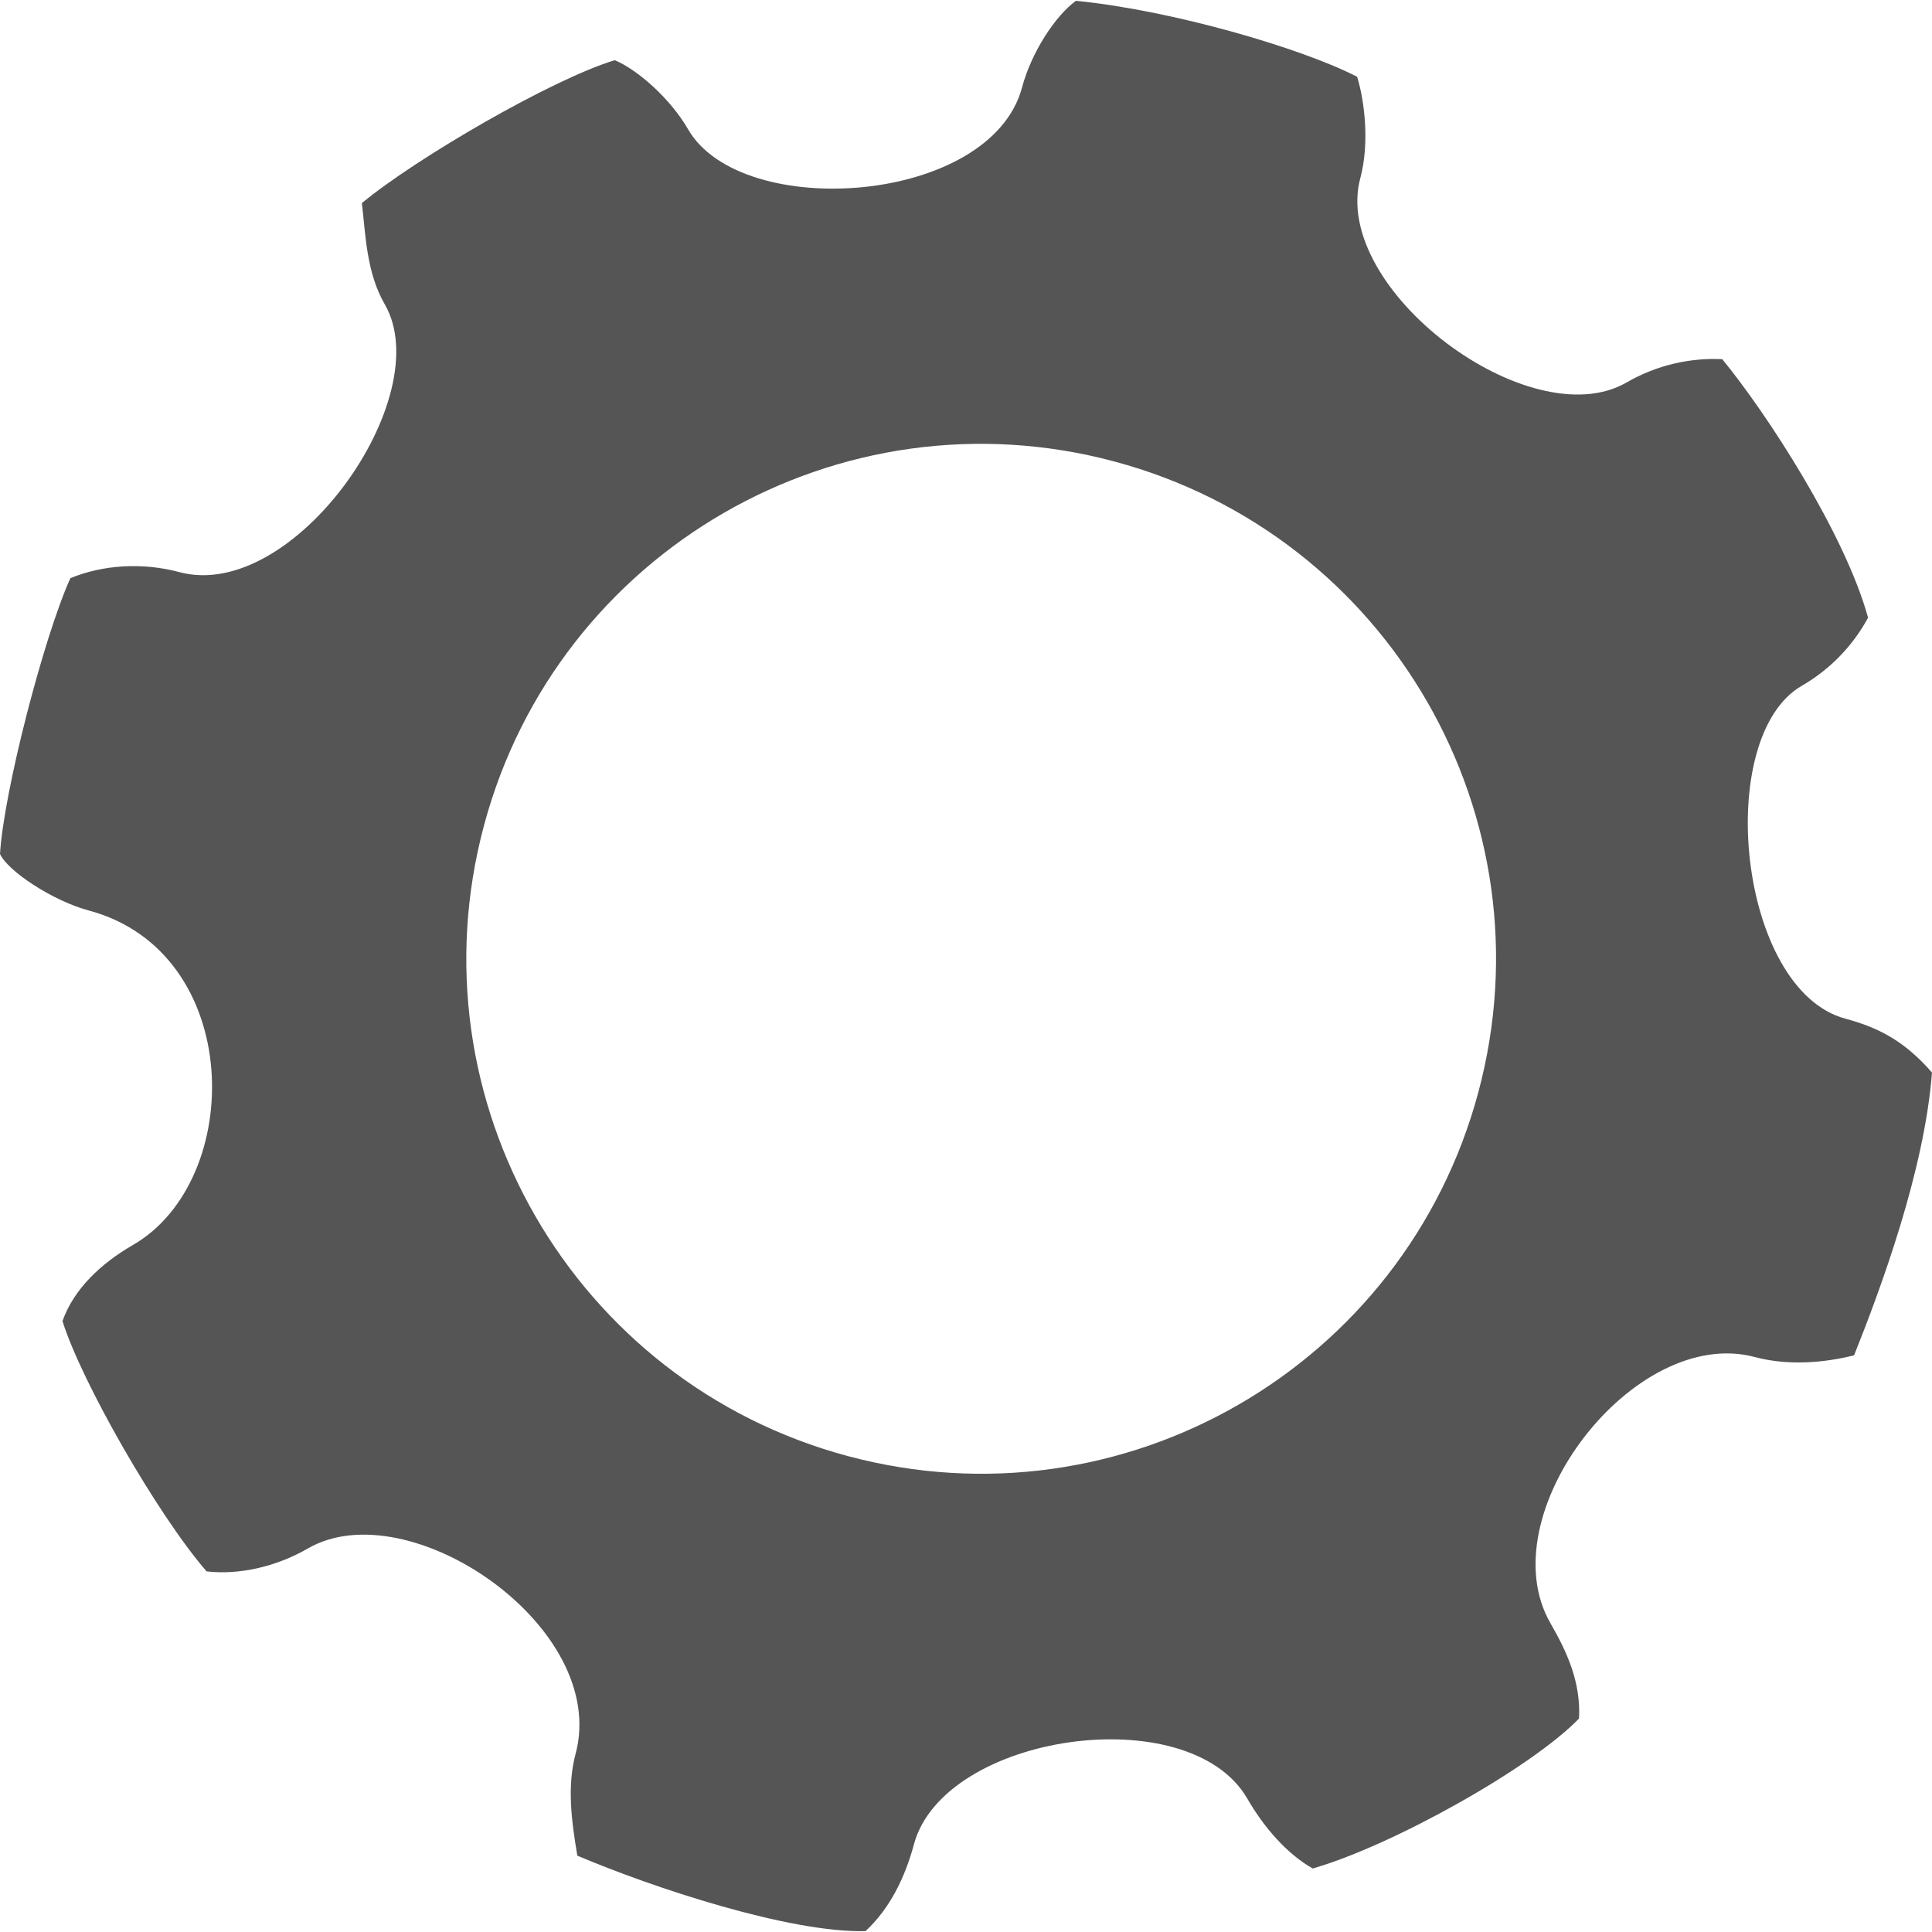
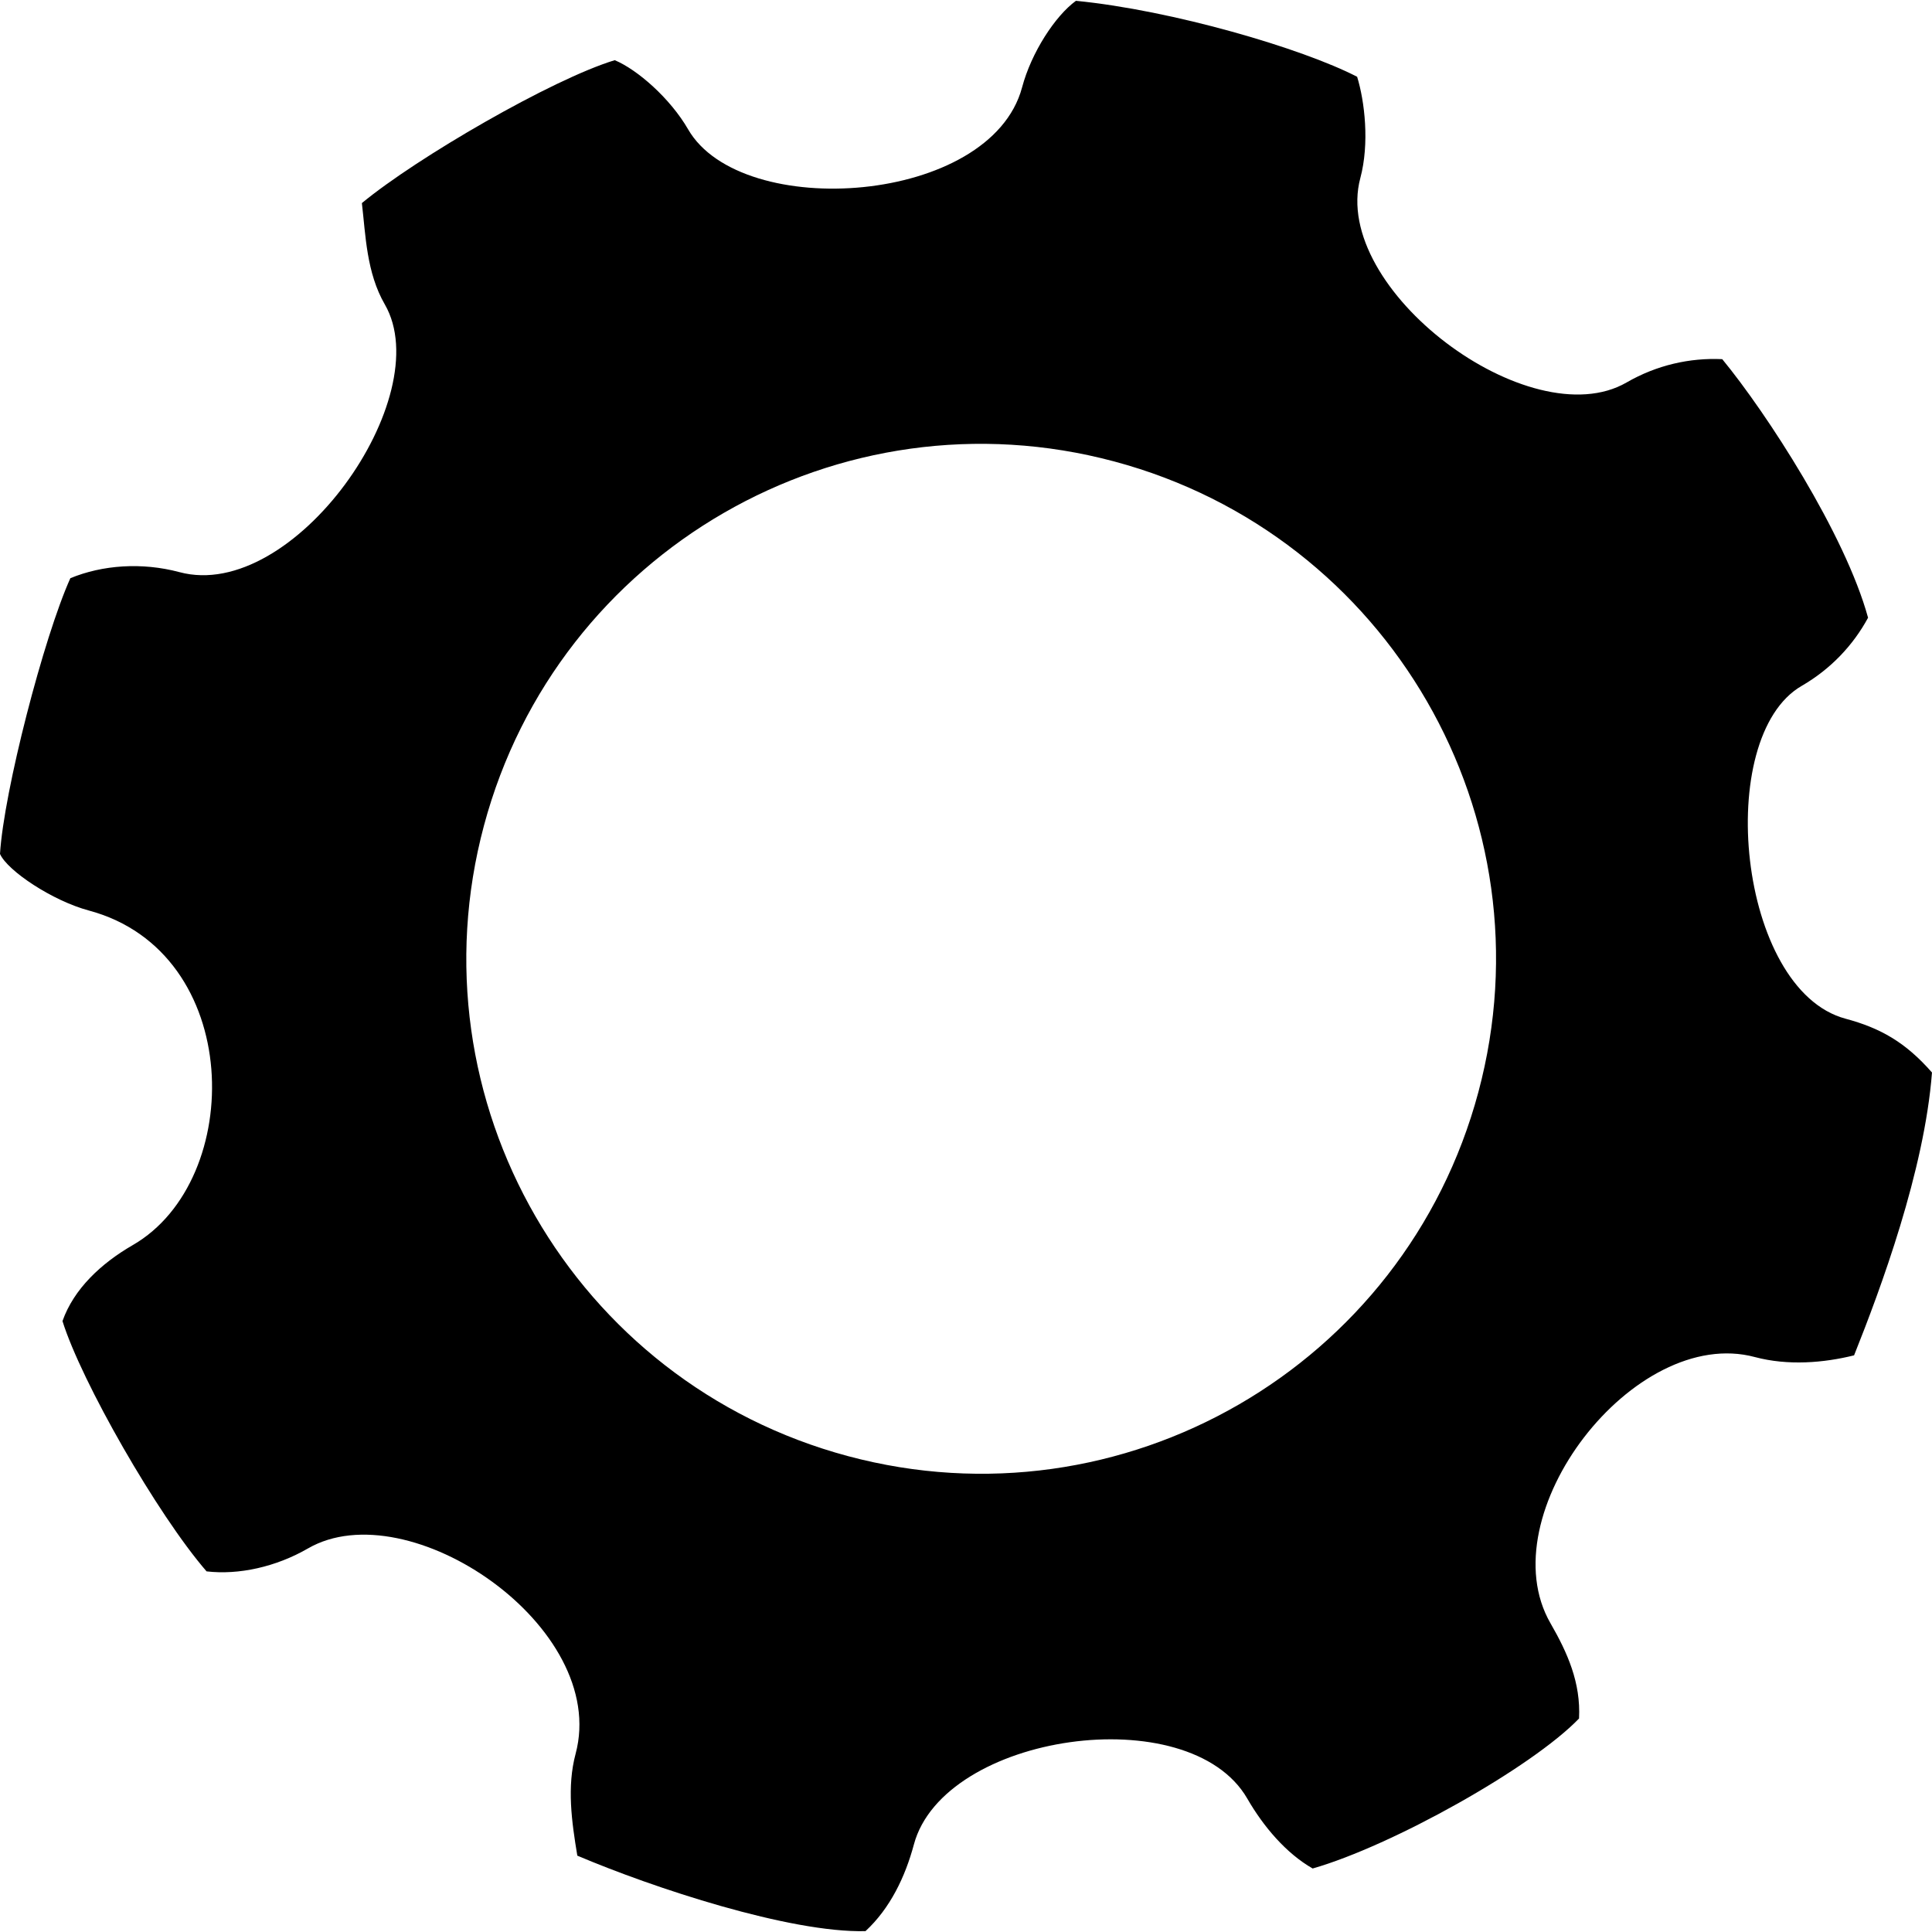
<svg xmlns="http://www.w3.org/2000/svg" version="1.1" id="Settings_1_" x="0px" y="0px" width="100px" height="100px" viewBox="0 0 100 100" enable-background="new 0 0 100 100" xml:space="preserve">
-   <path fill="#555555" d="M95.525,52.729c-5.582-1.496-6.848-14.585-2.269-17.229c1.501-0.87,2.665-2.104,3.435-3.527  c-1.191-4.343-5.256-10.6-7.549-13.383c-1.676-0.078-3.39,0.305-4.949,1.206c-4.995,2.886-15.321-4.833-13.783-10.578  c0.48-1.795,0.227-3.972-0.165-5.244c-2.839-1.468-9.562-3.443-14.556-3.932c-1.075,0.783-2.308,2.676-2.787,4.483  c-1.629,6.075-14.521,6.958-17.285,2.17c-0.923-1.6-2.623-3.09-3.798-3.58c-3.23,0.979-10.249,5.048-13.088,7.397  c0.196,1.664,0.234,3.597,1.188,5.247c2.763,4.789-4.72,15.438-10.629,13.855c-1.944-0.521-3.984-0.372-5.648,0.312  C2.271,32.963,0.196,40.97,0,44.2c0.392,0.881,2.729,2.428,4.598,2.928c8.043,2.156,8.106,13.951,2.279,17.315  c-1.646,0.951-3.056,2.271-3.643,3.936c0.979,3.132,4.913,10.018,7.458,12.955c1.664,0.195,3.597-0.232,5.248-1.188  c5.204-3.006,15.612,4.064,13.853,10.631c-0.457,1.709-0.204,3.508,0.089,5.271c3.916,1.664,11,4.005,14.916,3.907  c1.272-1.176,2.057-2.812,2.504-4.482c1.54-5.748,14.253-7.582,17.257-2.379c0.84,1.455,2.015,2.836,3.385,3.619  c4.111-1.175,11.338-5.219,13.787-7.764c0.097-1.859-0.604-3.412-1.474-4.922c-3.247-5.619,4.339-15.459,10.575-13.786  c1.708,0.456,3.568,0.302,5.135-0.089c1.37-3.428,3.643-9.549,4.032-14.639C98.629,53.947,97.329,53.212,95.525,52.729z   M76.521,56.525c-3.808,14.217-18.418,22.65-32.632,18.843c-14.213-3.81-22.647-18.423-18.839-32.639  c3.808-14.216,18.418-22.651,32.632-18.842C71.895,27.696,80.33,42.307,76.521,56.525z" />
+   <path fill-rule="evenodd" clip-rule="evenodd" d="M95.525,52.728c-5.582-1.496-6.847-14.585-2.268-17.228  c1.501-0.87,2.665-2.104,3.434-3.527c-1.191-4.343-5.255-10.6-7.548-13.383c-1.676-0.078-3.39,0.305-4.95,1.206  c-4.995,2.886-15.321-4.833-13.783-10.578c0.481-1.795,0.227-3.972-0.165-5.244c-2.839-1.468-9.562-3.443-14.555-3.932  c-1.076,0.783-2.308,2.676-2.788,4.483c-1.629,6.075-14.52,6.958-17.285,2.17c-0.923-1.6-2.623-3.09-3.798-3.58  c-3.23,0.979-10.249,5.048-13.088,7.397c0.196,1.664,0.234,3.597,1.188,5.247c2.763,4.789-4.72,15.438-10.629,13.855  c-1.944-0.52-3.984-0.372-5.648,0.313C2.271,32.963,0.196,40.97,0,44.2c0.392,0.881,2.729,2.428,4.598,2.928  c8.043,2.156,8.106,13.951,2.279,17.315c-1.646,0.951-3.056,2.271-3.643,3.936c0.979,3.132,4.913,10.018,7.458,12.955  c1.664,0.195,3.597-0.232,5.248-1.187c5.204-3.007,15.612,4.064,13.853,10.631c-0.457,1.709-0.204,3.507,0.089,5.27  c3.916,1.664,11,4.005,14.916,3.907c1.272-1.175,2.057-2.812,2.504-4.483c1.54-5.748,14.253-7.582,17.257-2.378  c0.839,1.455,2.014,2.836,3.384,3.619c4.111-1.175,11.338-5.219,13.788-7.764c0.096-1.859-0.604-3.412-1.474-4.922  c-3.247-5.619,4.338-15.458,10.575-13.786c1.708,0.456,3.568,0.302,5.135-0.089c1.37-3.427,3.642-9.549,4.032-14.639  C98.629,53.947,97.329,53.212,95.525,52.728z M76.521,56.525c-3.807,14.217-18.417,22.651-32.632,18.843  c-14.213-3.81-22.647-18.423-18.839-32.639c3.808-14.216,18.418-22.651,32.631-18.842C71.895,27.696,80.33,42.307,76.521,56.525z" />
</svg>
